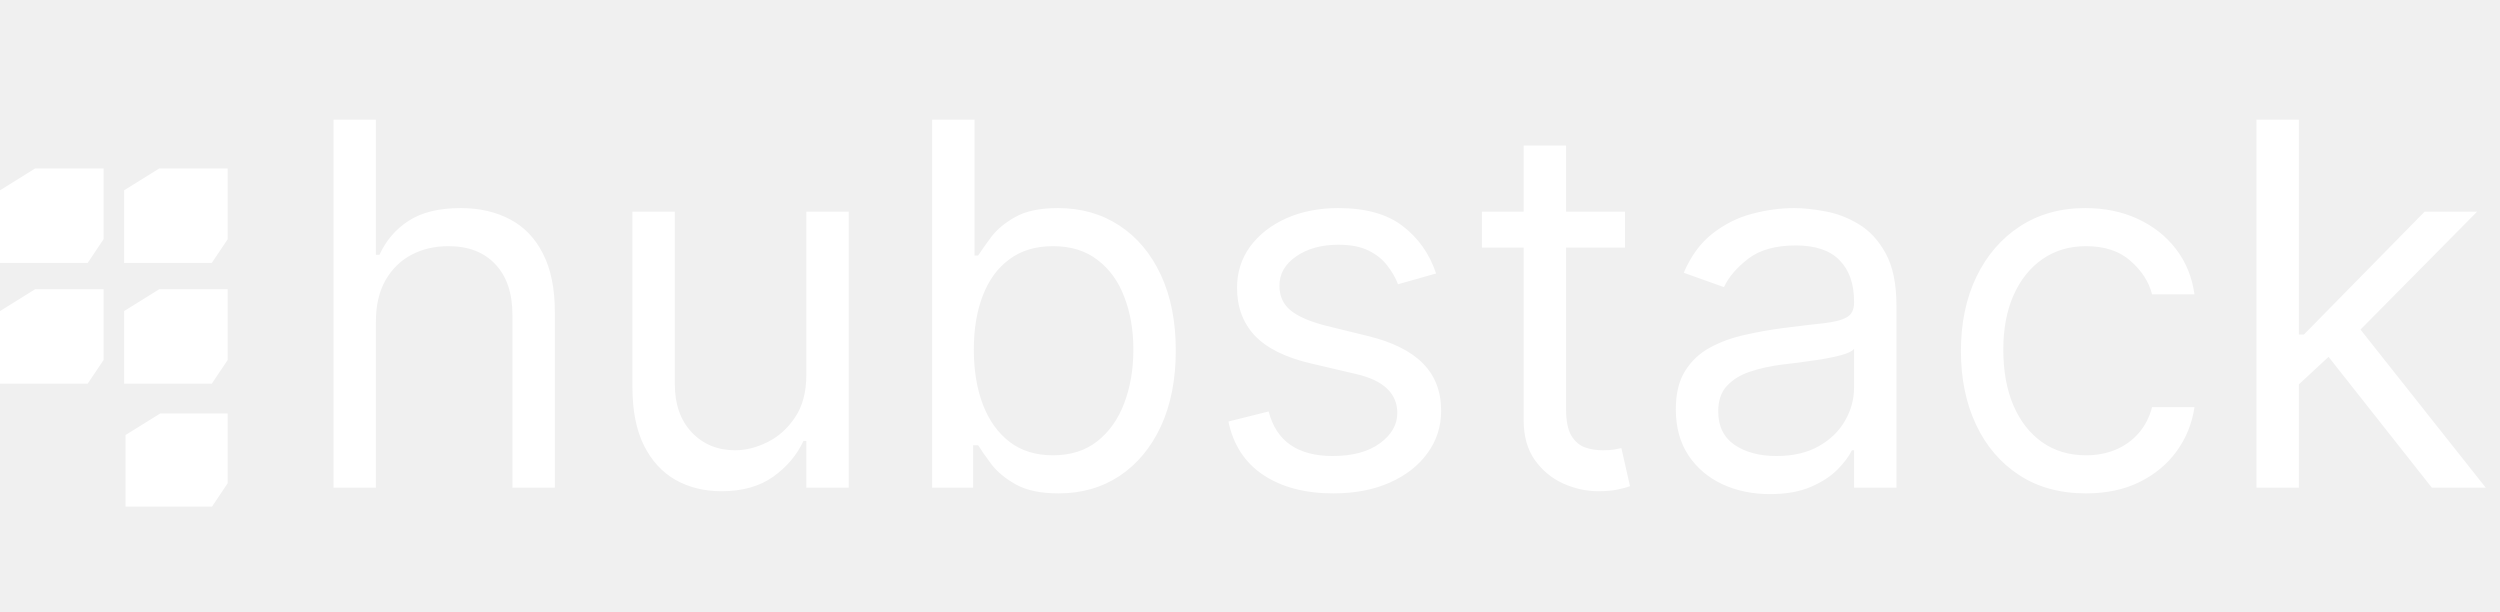
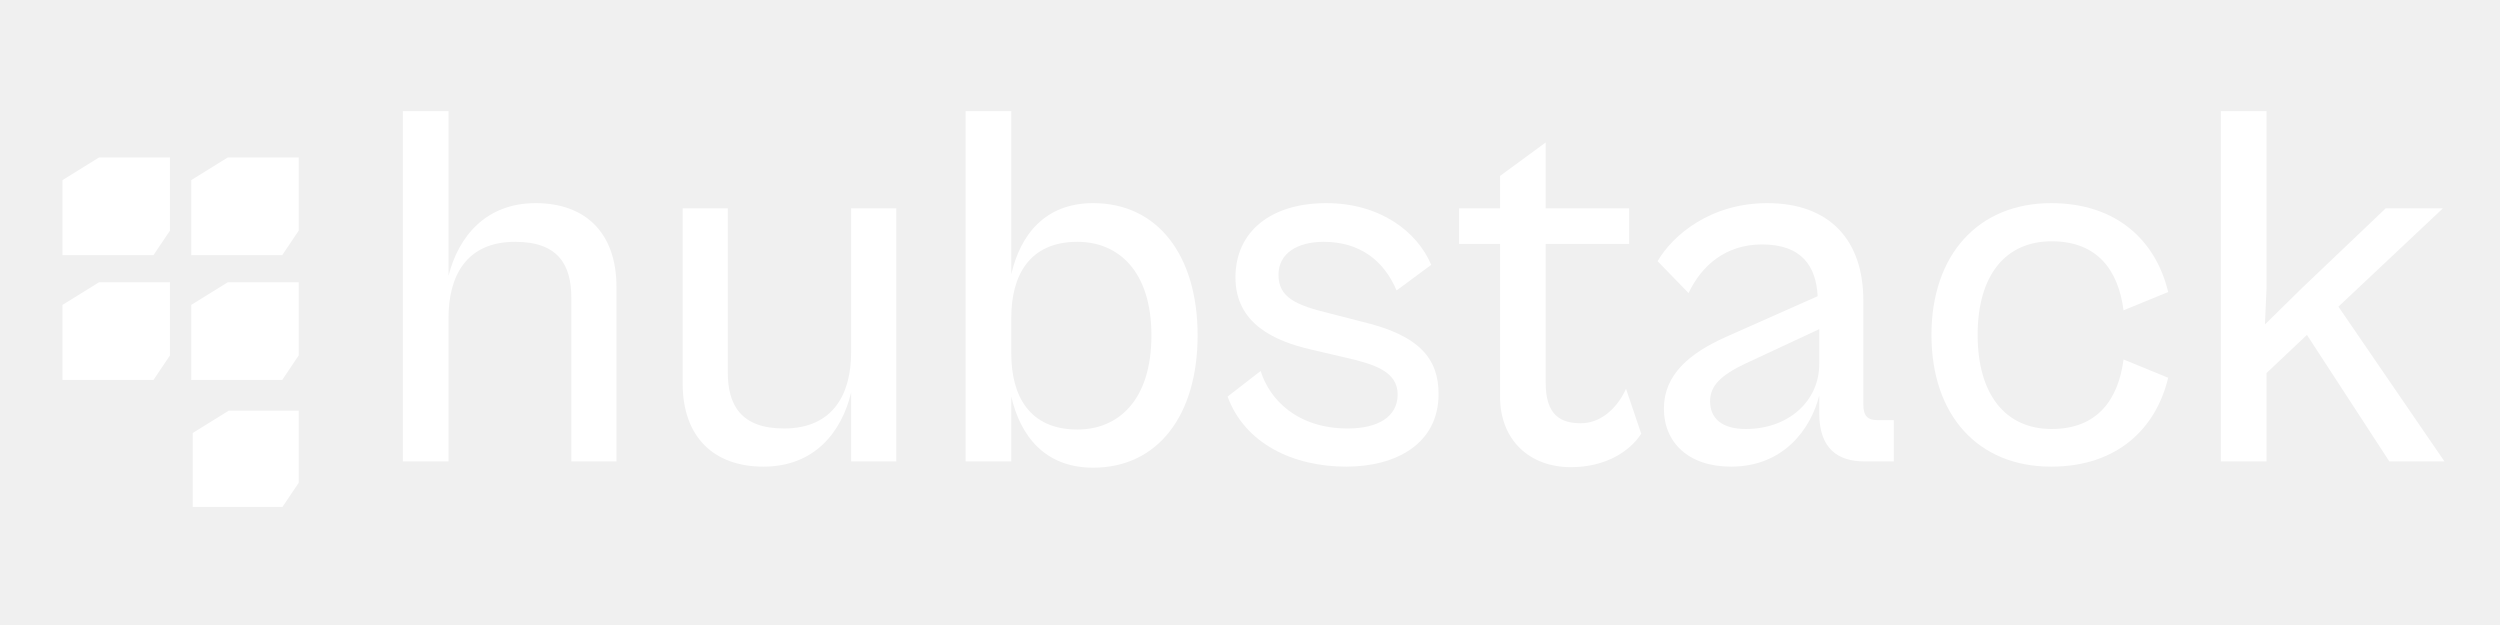
- <svg xmlns="http://www.w3.org/2000/svg" width="364" height="89" viewBox="0 0 364 89" fill="none">
-   <path d="M54.731 46.829V71H48.558V17.426H54.731V37.098H55.254C56.196 35.022 57.609 33.374 59.492 32.153C61.393 30.915 63.922 30.296 67.078 30.296C69.816 30.296 72.214 30.846 74.272 31.944C76.33 33.025 77.926 34.691 79.059 36.941C80.21 39.173 80.786 42.016 80.786 45.468V71H74.612V45.887C74.612 42.696 73.784 40.228 72.127 38.484C70.488 36.723 68.212 35.842 65.3 35.842C63.277 35.842 61.463 36.269 59.858 37.124C58.272 37.978 57.016 39.225 56.092 40.864C55.185 42.504 54.731 44.492 54.731 46.829ZM117.402 54.572V30.819H123.576V71H117.402V64.199H116.984C116.042 66.239 114.577 67.974 112.589 69.404C110.601 70.817 108.09 71.523 105.055 71.523C102.544 71.523 100.312 70.974 98.358 69.875C96.405 68.759 94.871 67.085 93.754 64.853C92.638 62.603 92.08 59.769 92.08 56.351V30.819H98.254V55.932C98.254 58.862 99.073 61.199 100.713 62.943C102.369 64.687 104.48 65.559 107.043 65.559C108.578 65.559 110.139 65.166 111.726 64.382C113.33 63.597 114.673 62.394 115.754 60.772C116.853 59.15 117.402 57.083 117.402 54.572ZM135.72 71V17.426H141.894V37.202H142.417C142.871 36.505 143.498 35.615 144.301 34.534C145.12 33.435 146.289 32.459 147.806 31.604C149.341 30.732 151.416 30.296 154.032 30.296C157.415 30.296 160.397 31.142 162.978 32.834C165.559 34.525 167.574 36.923 169.021 40.027C170.469 43.132 171.192 46.794 171.192 51.014C171.192 55.27 170.469 58.958 169.021 62.08C167.574 65.184 165.568 67.591 163.005 69.3C160.441 70.991 157.485 71.837 154.137 71.837C151.555 71.837 149.489 71.41 147.937 70.555C146.385 69.683 145.19 68.698 144.353 67.599C143.516 66.483 142.871 65.559 142.417 64.826H141.685V71H135.72ZM141.789 50.91C141.789 53.944 142.234 56.621 143.123 58.941C144.013 61.243 145.312 63.048 147.021 64.356C148.73 65.646 150.823 66.291 153.299 66.291C155.88 66.291 158.034 65.611 159.761 64.251C161.505 62.873 162.813 61.025 163.685 58.705C164.574 56.368 165.019 53.77 165.019 50.91C165.019 48.084 164.583 45.538 163.711 43.271C162.856 40.987 161.557 39.182 159.813 37.856C158.087 36.513 155.915 35.842 153.299 35.842C150.788 35.842 148.678 36.478 146.969 37.752C145.26 39.007 143.969 40.769 143.097 43.036C142.225 45.285 141.789 47.91 141.789 50.91ZM209.097 39.818L203.551 41.388C203.203 40.463 202.688 39.565 202.008 38.693C201.345 37.804 200.438 37.071 199.287 36.496C198.136 35.92 196.663 35.633 194.867 35.633C192.408 35.633 190.358 36.199 188.719 37.333C187.097 38.449 186.286 39.87 186.286 41.597C186.286 43.132 186.844 44.344 187.961 45.233C189.077 46.123 190.821 46.864 193.192 47.457L199.157 48.922C202.749 49.794 205.426 51.128 207.188 52.924C208.949 54.703 209.83 56.996 209.83 59.804C209.83 62.106 209.167 64.164 207.842 65.977C206.534 67.791 204.702 69.221 202.348 70.267C199.994 71.314 197.256 71.837 194.134 71.837C190.036 71.837 186.644 70.948 183.958 69.169C181.272 67.39 179.572 64.791 178.857 61.373L184.717 59.908C185.275 62.071 186.33 63.693 187.882 64.774C189.452 65.855 191.501 66.396 194.029 66.396C196.907 66.396 199.192 65.786 200.883 64.565C202.592 63.327 203.447 61.844 203.447 60.118C203.447 58.723 202.959 57.554 201.982 56.612C201.005 55.653 199.505 54.938 197.482 54.467L190.786 52.898C187.106 52.026 184.403 50.674 182.676 48.843C180.967 46.995 180.113 44.684 180.113 41.911C180.113 39.644 180.749 37.638 182.022 35.894C183.313 34.15 185.066 32.781 187.28 31.787C189.513 30.793 192.041 30.296 194.867 30.296C198.843 30.296 201.964 31.168 204.232 32.912C206.516 34.656 208.138 36.958 209.097 39.818ZM236.597 30.819V36.051H215.774V30.819H236.597ZM221.843 21.193H228.017V59.49C228.017 61.234 228.27 62.542 228.776 63.414C229.299 64.268 229.961 64.844 230.764 65.14C231.583 65.419 232.447 65.559 233.353 65.559C234.034 65.559 234.592 65.524 235.028 65.454C235.464 65.367 235.812 65.297 236.074 65.245L237.33 70.791C236.911 70.948 236.327 71.105 235.577 71.262C234.827 71.436 233.877 71.523 232.726 71.523C230.982 71.523 229.273 71.148 227.598 70.398C225.942 69.648 224.564 68.506 223.465 66.972C222.384 65.437 221.843 63.501 221.843 61.164V21.193ZM257.708 71.942C255.162 71.942 252.851 71.462 250.776 70.503C248.7 69.526 247.052 68.123 245.831 66.291C244.611 64.443 244 62.211 244 59.594C244 57.292 244.454 55.426 245.361 53.996C246.267 52.549 247.479 51.415 248.997 50.596C250.514 49.776 252.188 49.166 254.019 48.765C255.868 48.346 257.725 48.015 259.591 47.77C262.033 47.457 264.012 47.221 265.529 47.064C267.064 46.89 268.18 46.602 268.878 46.201C269.593 45.8 269.95 45.102 269.95 44.108V43.899C269.95 41.318 269.244 39.312 267.831 37.882C266.436 36.452 264.317 35.737 261.475 35.737C258.527 35.737 256.217 36.383 254.542 37.673C252.868 38.964 251.691 40.341 251.011 41.806L245.151 39.714C246.198 37.272 247.593 35.371 249.337 34.011C251.098 32.633 253.016 31.674 255.092 31.133C257.185 30.575 259.242 30.296 261.265 30.296C262.556 30.296 264.038 30.453 265.712 30.767C267.404 31.064 269.035 31.683 270.604 32.624C272.191 33.566 273.508 34.987 274.554 36.888C275.601 38.789 276.124 41.335 276.124 44.527V71H269.95V65.559H269.636C269.218 66.431 268.52 67.364 267.544 68.358C266.567 69.352 265.268 70.198 263.646 70.895C262.024 71.593 260.045 71.942 257.708 71.942ZM258.649 66.396C261.091 66.396 263.149 65.916 264.823 64.957C266.515 63.998 267.788 62.76 268.642 61.243C269.514 59.725 269.95 58.13 269.95 56.455V50.805C269.689 51.119 269.113 51.407 268.224 51.668C267.352 51.912 266.34 52.13 265.189 52.322C264.056 52.497 262.948 52.654 261.867 52.793C260.803 52.915 259.94 53.02 259.277 53.107C257.673 53.316 256.173 53.656 254.778 54.127C253.4 54.581 252.284 55.27 251.43 56.194C250.592 57.101 250.174 58.339 250.174 59.908C250.174 62.053 250.967 63.675 252.554 64.774C254.159 65.855 256.19 66.396 258.649 66.396ZM303.715 71.837C299.948 71.837 296.705 70.948 293.984 69.169C291.264 67.39 289.171 64.94 287.706 61.818C286.241 58.696 285.509 55.13 285.509 51.119C285.509 47.038 286.258 43.437 287.758 40.315C289.275 37.176 291.386 34.726 294.089 32.964C296.809 31.186 299.983 30.296 303.611 30.296C306.436 30.296 308.982 30.819 311.249 31.866C313.516 32.912 315.374 34.377 316.821 36.261C318.269 38.144 319.167 40.341 319.516 42.853H313.342C312.871 41.021 311.825 39.4 310.203 37.987C308.598 36.557 306.436 35.842 303.715 35.842C301.309 35.842 299.199 36.47 297.385 37.725C295.589 38.964 294.185 40.716 293.173 42.983C292.179 45.233 291.682 47.875 291.682 50.91C291.682 54.014 292.17 56.717 293.147 59.019C294.141 61.321 295.536 63.109 297.333 64.382C299.146 65.655 301.274 66.291 303.715 66.291C305.32 66.291 306.776 66.012 308.084 65.454C309.392 64.896 310.499 64.094 311.406 63.048C312.313 62.001 312.958 60.746 313.342 59.281H319.516C319.167 61.652 318.304 63.789 316.926 65.69C315.566 67.573 313.761 69.073 311.511 70.189C309.279 71.288 306.68 71.837 303.715 71.837ZM334.296 56.351L334.191 48.712H335.447L353.026 30.819H360.664L341.934 49.759H341.411L334.296 56.351ZM328.541 71V17.426H334.714V71H328.541ZM354.072 71L338.376 51.119L342.771 46.829L361.92 71H354.072Z" fill="white" />
-   <path d="M23.331 60.199H33.15V70.356L30.871 73.76H18.278V63.338L23.331 60.199Z" fill="white" />
-   <path d="M23.189 24.524H33.15V34.829L30.837 38.279H18.069V27.713L23.189 24.524Z" fill="white" />
-   <path d="M5.12 24.524H15.08V34.829L12.768 38.279H0V27.713L5.12 24.524Z" fill="white" />
-   <path d="M23.189 42.108H33.15V52.413L30.837 55.863H18.069V45.294L23.189 42.108Z" fill="white" />
-   <path d="M5.12 42.108H15.08V52.413L12.768 55.863H0V45.294L5.12 42.108Z" fill="white" />
+ <svg xmlns="http://www.w3.org/2000/svg" width="360" height="90" viewBox="0 0 360 90" fill="none">
+   <path d="M64.585 66.444H58.01V16H64.585V39.716C66.021 34.069 69.951 29.251 77.131 29.251C84.311 29.251 88.77 33.542 88.77 41.297V66.444H82.271V42.878C82.271 38.135 80.381 34.822 74.184 34.822C67.155 34.822 64.585 39.716 64.585 45.815V66.444Z" fill="white" />
+   <path d="M109.943 67.197C102.763 67.197 98.303 62.905 98.303 55.226V30.004H104.803V53.645C104.803 58.313 106.693 61.701 112.89 61.701C119.994 61.701 122.564 56.731 122.564 50.708V30.004H129.064V66.444H122.564V56.506C121.204 62.228 117.274 67.197 109.943 67.197Z" fill="white" />
+   <path d="M145.626 66.444H139.05V16H145.626V39.49C146.91 33.919 150.387 29.251 157.416 29.251C166.712 29.251 172.456 36.78 172.456 48.299C172.456 59.818 166.712 67.347 157.416 67.347C150.387 67.347 146.91 62.679 145.626 57.108V66.444ZM145.626 50.934C145.626 56.957 148.195 61.851 155.148 61.851C161.044 61.851 165.805 57.635 165.805 48.299C165.805 39.038 161.044 34.822 155.148 34.822C148.195 34.822 145.626 39.716 145.626 45.739V50.934Z" fill="white" />
+   <path d="M193.853 67.197C186.219 67.197 179.266 63.884 176.772 57.108L181.534 53.419C182.818 57.56 186.824 61.701 194.08 61.701C198.388 61.701 201.26 60.044 201.26 56.807C201.26 53.494 197.934 52.44 193.626 51.461L188.789 50.332C183.574 49.127 177.906 46.643 177.906 39.942C177.906 33.316 183.045 29.251 190.981 29.251C198.69 29.251 204.056 33.316 206.097 38.135L201.108 41.824C199.294 37.533 195.818 34.822 190.603 34.822C186.824 34.822 184.103 36.479 184.103 39.566C184.103 42.803 186.522 43.932 191.51 45.137L196.196 46.342C204.434 48.299 207.155 51.687 207.155 56.731C207.155 63.959 200.957 67.197 193.853 67.197Z" fill="white" />
+   <path d="M226.208 67.272C220.237 67.272 216.005 63.357 216.005 57.108V35.123H210.11V30.004H216.005V25.336L222.58 20.517V30.004H234.597V35.123H222.58V55.15C222.58 59.818 224.772 60.948 227.644 60.948C230.894 60.948 233.161 58.237 234.144 55.979L236.336 62.453C234.748 64.938 231.272 67.272 226.208 67.272Z" fill="white" />
+   <path d="M249.274 67.197C243.076 67.197 239.6 63.658 239.6 58.84C239.6 53.946 243.303 50.859 248.518 48.525L261.744 42.652C261.517 38.361 259.477 35.199 253.733 35.199C248.518 35.199 245.041 38.21 243.152 42.201L238.693 37.608C240.884 33.844 246.326 29.251 254.489 29.251C263.482 29.251 268.319 34.596 268.319 43.255V58.237C268.319 59.969 269 60.496 270.36 60.496H272.703V66.444H268.471C264.692 66.444 261.971 64.637 261.971 59.517V56.957C260.762 61.776 256.831 67.197 249.274 67.197ZM246.251 57.785C246.251 60.27 247.989 61.776 251.39 61.776C257.587 61.776 261.971 57.71 261.971 52.44V47.396L251.314 52.365C247.838 54.021 246.251 55.527 246.251 57.785Z" fill="white" />
+   <path d="M295.361 67.197C284.855 67.197 278.129 59.818 278.129 48.224C278.129 36.705 284.855 29.251 295.361 29.251C304.883 29.251 310.476 34.747 312.215 42.05L305.79 44.685C305.035 38.888 302.011 34.747 295.436 34.747C288.785 34.747 284.78 39.641 284.78 48.224C284.78 56.807 288.785 61.776 295.436 61.776C302.011 61.776 305.035 57.56 305.79 51.762L312.215 54.398C310.476 61.701 304.883 67.197 295.361 67.197Z" fill="white" />
+   <path d="M326.379 66.444H319.804V16H326.379V41.598L326.152 46.718L331.518 41.448L343.535 30.004H351.773L336.733 44.158L352 66.444H344.064L332.198 48.224L326.379 53.72V66.444Z" fill="white" />
+   <path d="M32.937 59.136H43.014V69.521L40.673 73H27.753V62.349L32.937 59.136Z" fill="white" />
+   <path d="M32.795 22.678H43.014V33.21L40.642 36.737H27.539V25.938L32.795 22.678Z" fill="white" />
+   <path d="M14.256 22.678H24.475V33.21L22.103 36.737H9V25.938L14.256 22.678Z" fill="white" />
+   <path d="M32.795 40.65H43.014V51.178L40.642 54.708H27.539V43.906L32.795 40.65Z" fill="white" />
+   <path d="M14.256 40.65H24.475V51.178L22.103 54.708H9V43.906L14.256 40.65Z" fill="white" />
</svg>
